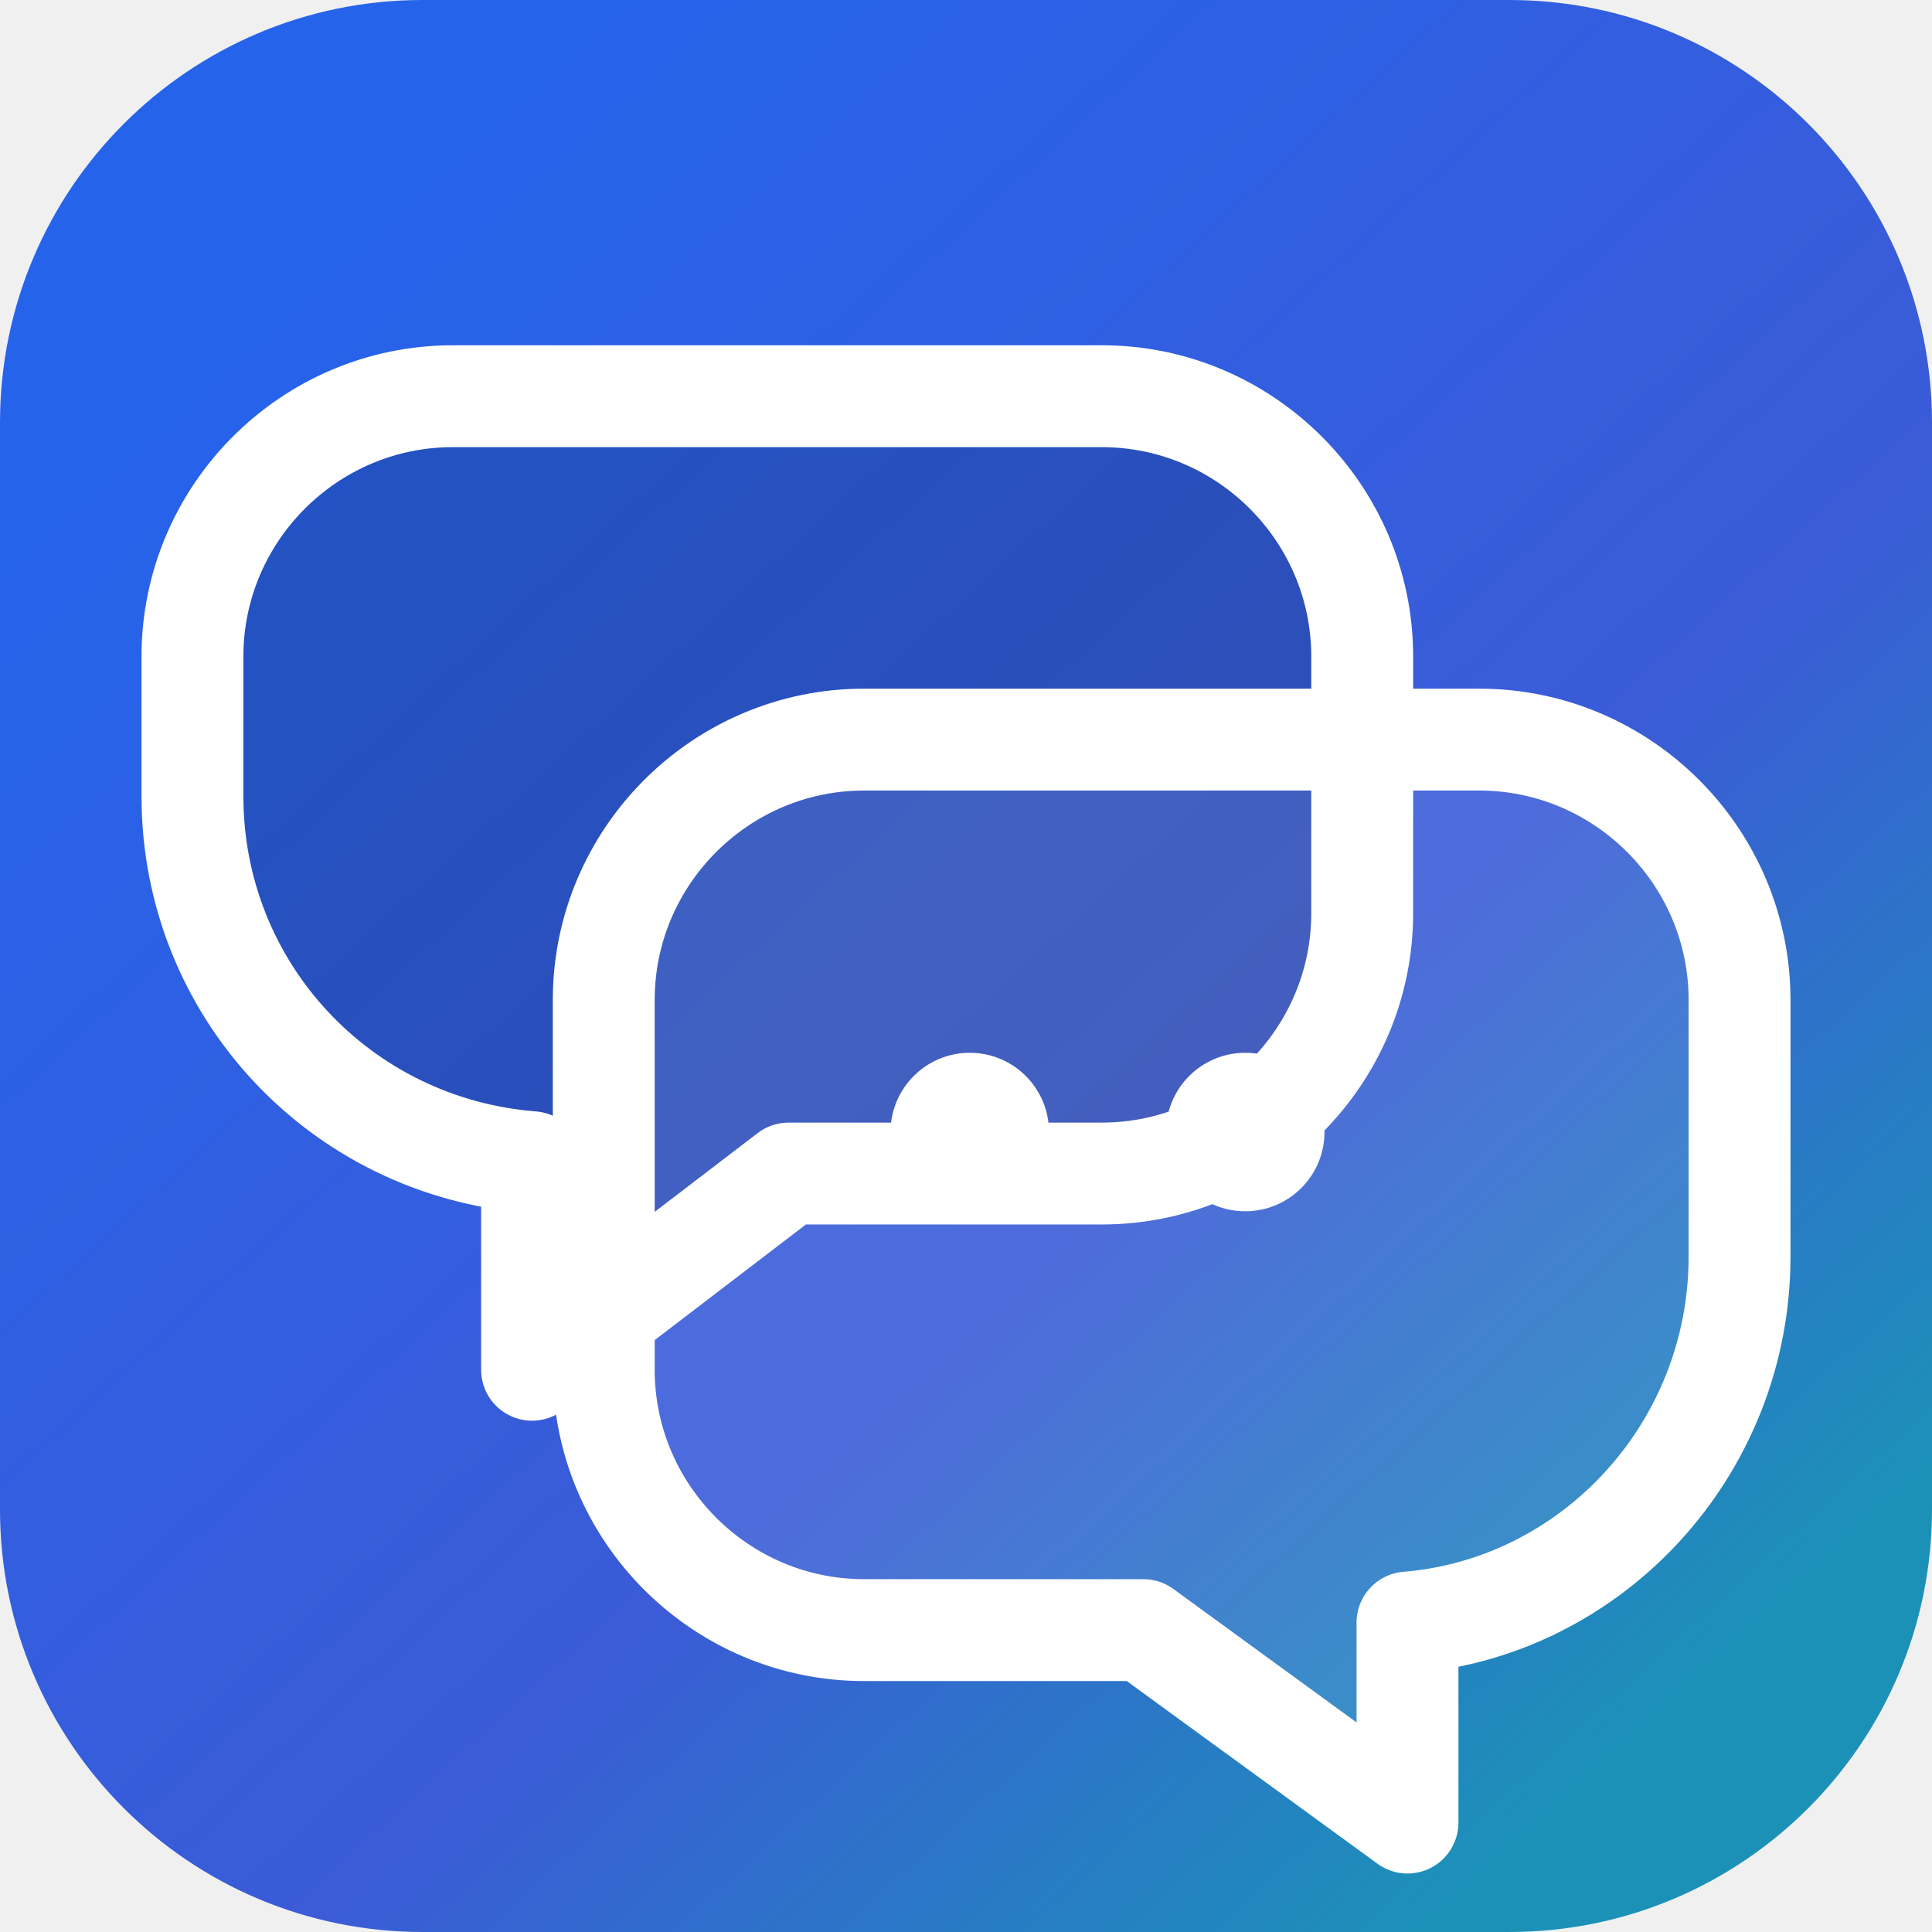
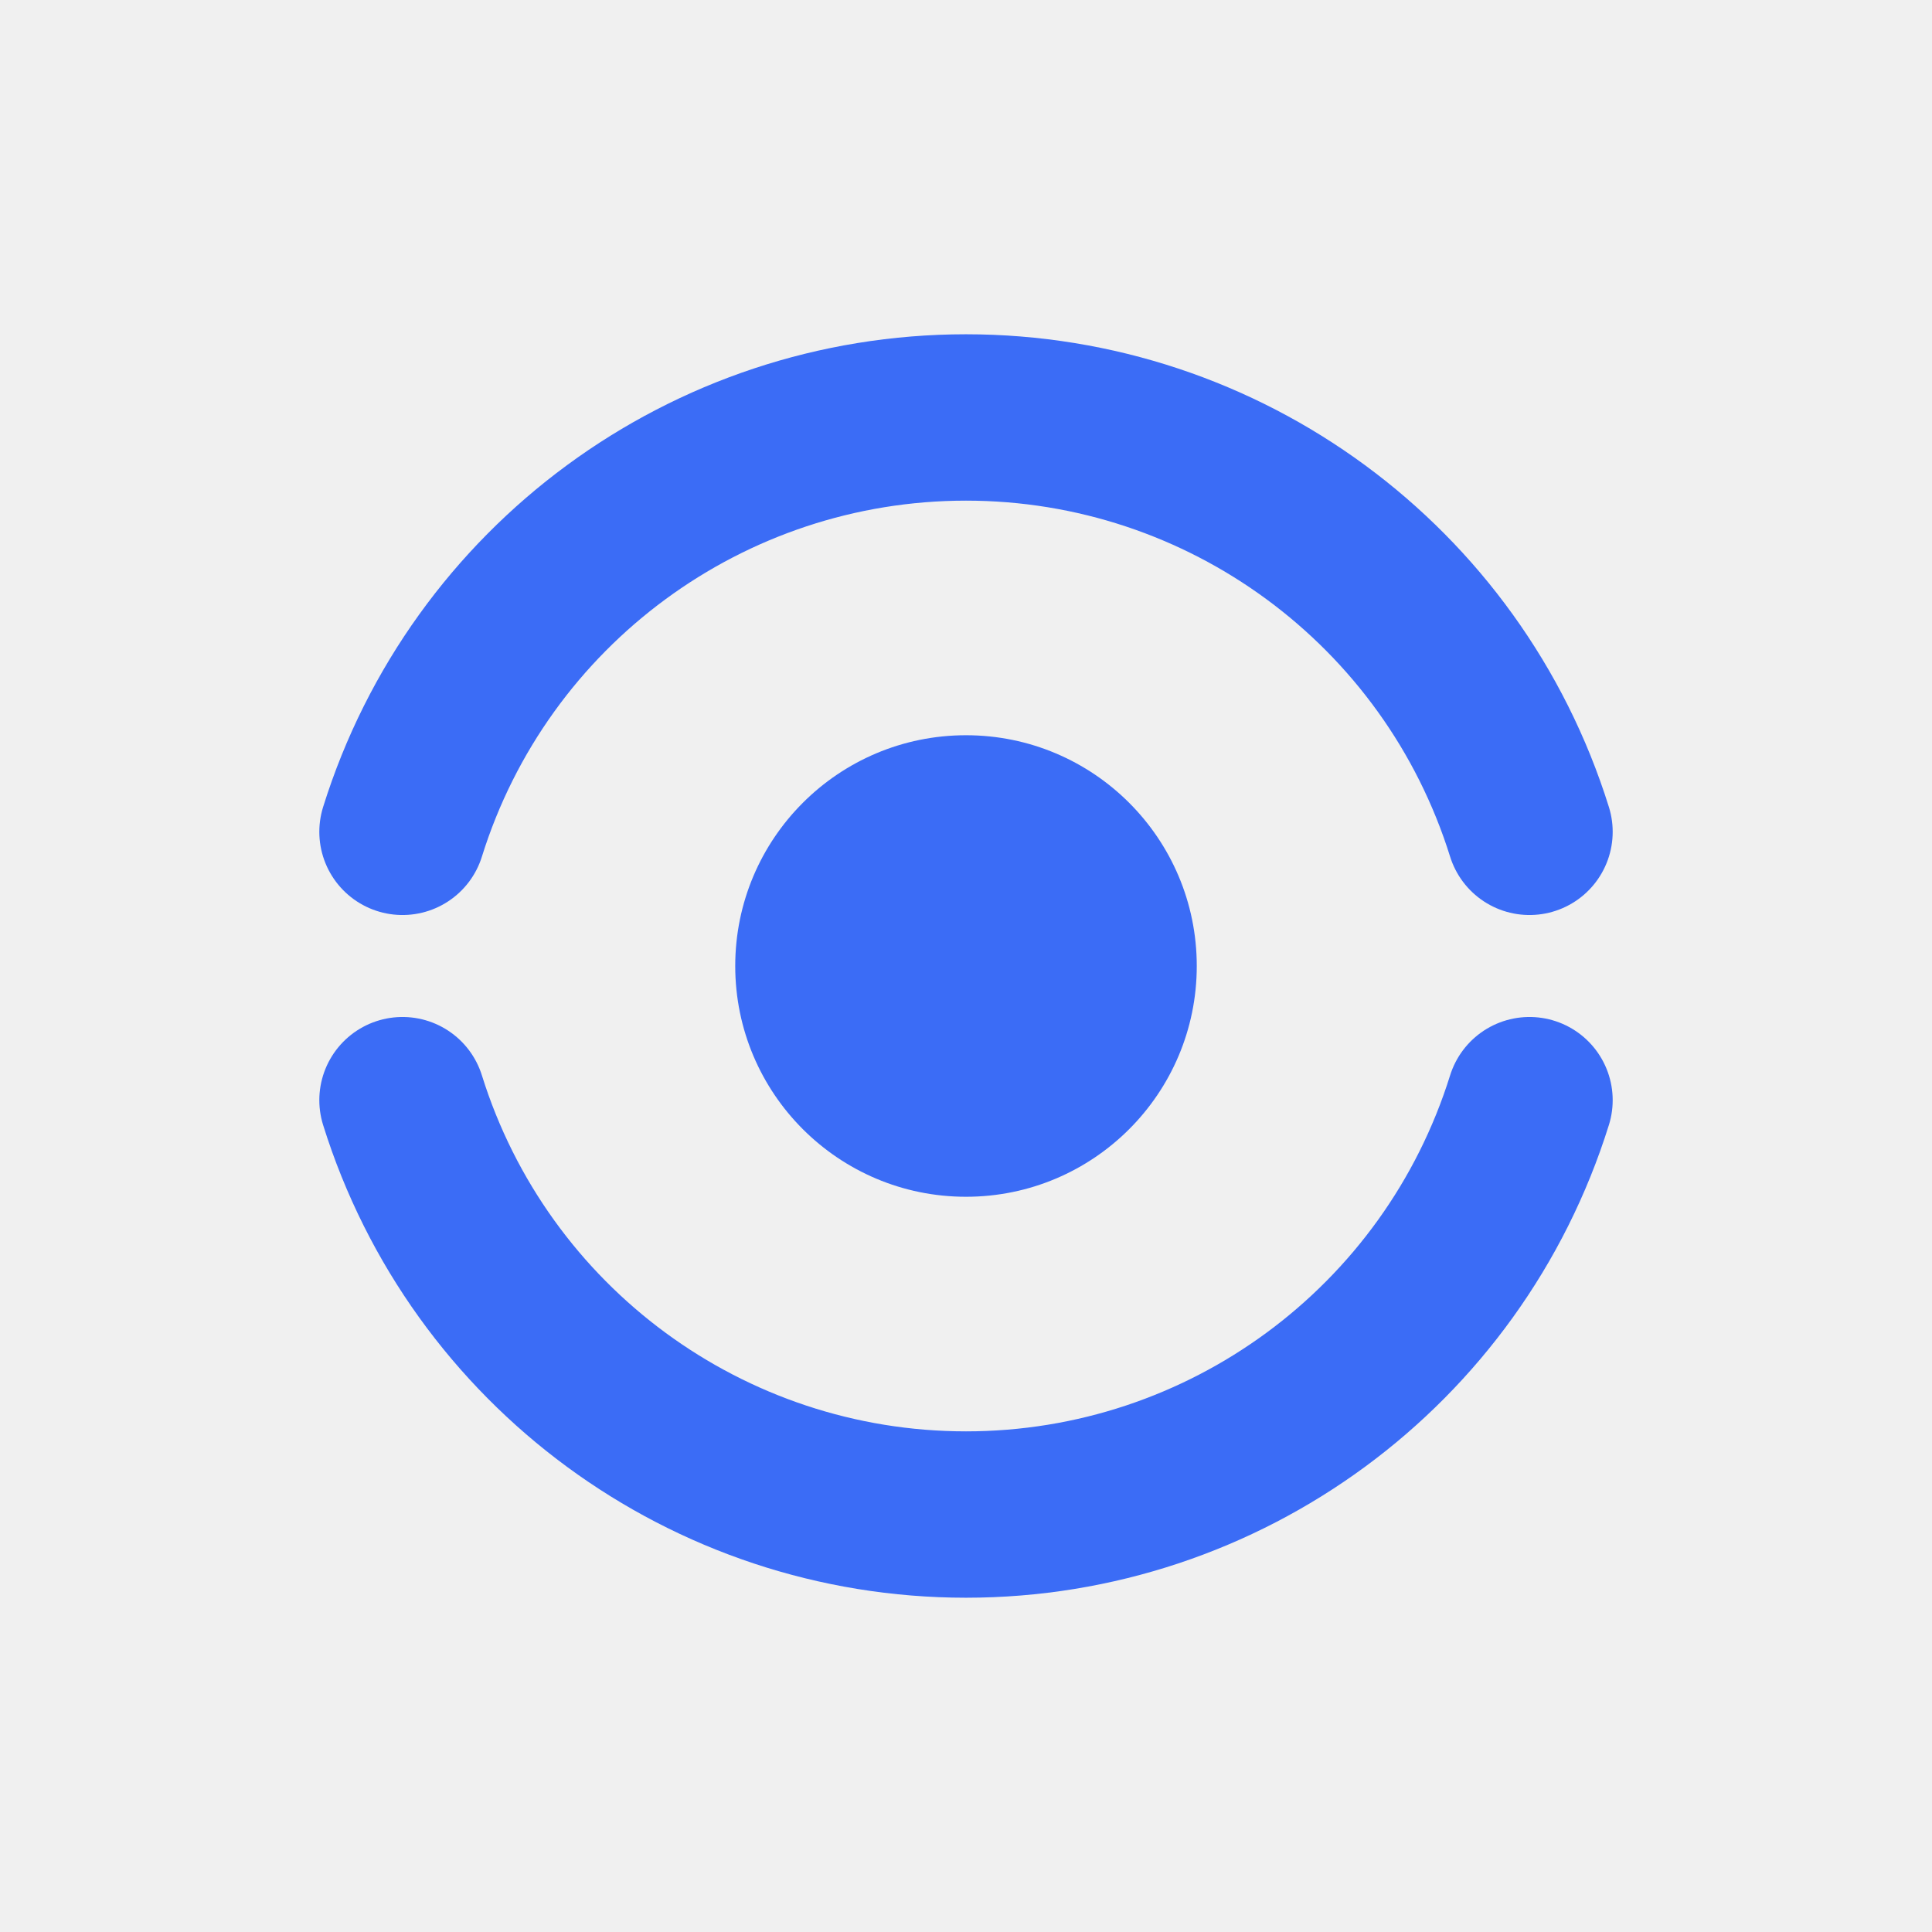
- <svg xmlns="http://www.w3.org/2000/svg" viewBox="0 0 512 512">
-   <defs>
-     <linearGradient id="mc" x1="84" y1="66" x2="440" y2="456" gradientUnits="userSpaceOnUse">
-       <stop stop-color="#2563EB" />
-       <stop offset=".62" stop-color="#3B5BD7" />
-       <stop offset="1" stop-color="#1C91B8" />
-     </linearGradient>
-   </defs>
-   <rect width="512" height="512" rx="112" fill="url(#mc)" />
-   <path d="M120 105h172c38 0 69 31 69 69v68c0 38-31 69-69 69h-83l-68 52v-55c-51-4-90-46-90-97v-37c0-38 31-69 69-69Z" fill="#102757" fill-opacity=".25" stroke="#fff" stroke-width="27" stroke-linejoin="round" />
-   <path d="M229 196h163c38 0 69 31 69 69v68c0 51-39 93-88 97v53l-70-51h-74c-38 0-69-31-69-69v-98c0-38 31-69 69-69Z" fill="#fff" fill-opacity=".1" stroke="#fff" stroke-width="27" stroke-linejoin="round" />
-   <circle cx="257" cy="300" r="21" fill="#fff" />
-   <circle cx="330" cy="300" r="21" fill="#fff" />
+ <svg xmlns="http://www.w3.org/2000/svg" viewBox="0 0 36 36">
+   <style>
+     .arc { fill: none; stroke: #3b6cf6; stroke-width: 3.1; stroke-linecap: round; }
+     .core { fill: #3b6cf6; }
+     @media (prefers-color-scheme: dark) {
+       .arc { stroke: #89b4fa; }
+       .core { fill: #89b4fa; }
+     }
+   </style>
+   <path class="arc" d="M7.5 15.5a11 11 0 0 1 21 0" />
+   <path class="arc" d="M28.5 20.5a11 11 0 0 1-21 0" />
+   <circle class="core" cx="18" cy="18" r="4.3" />
</svg>
